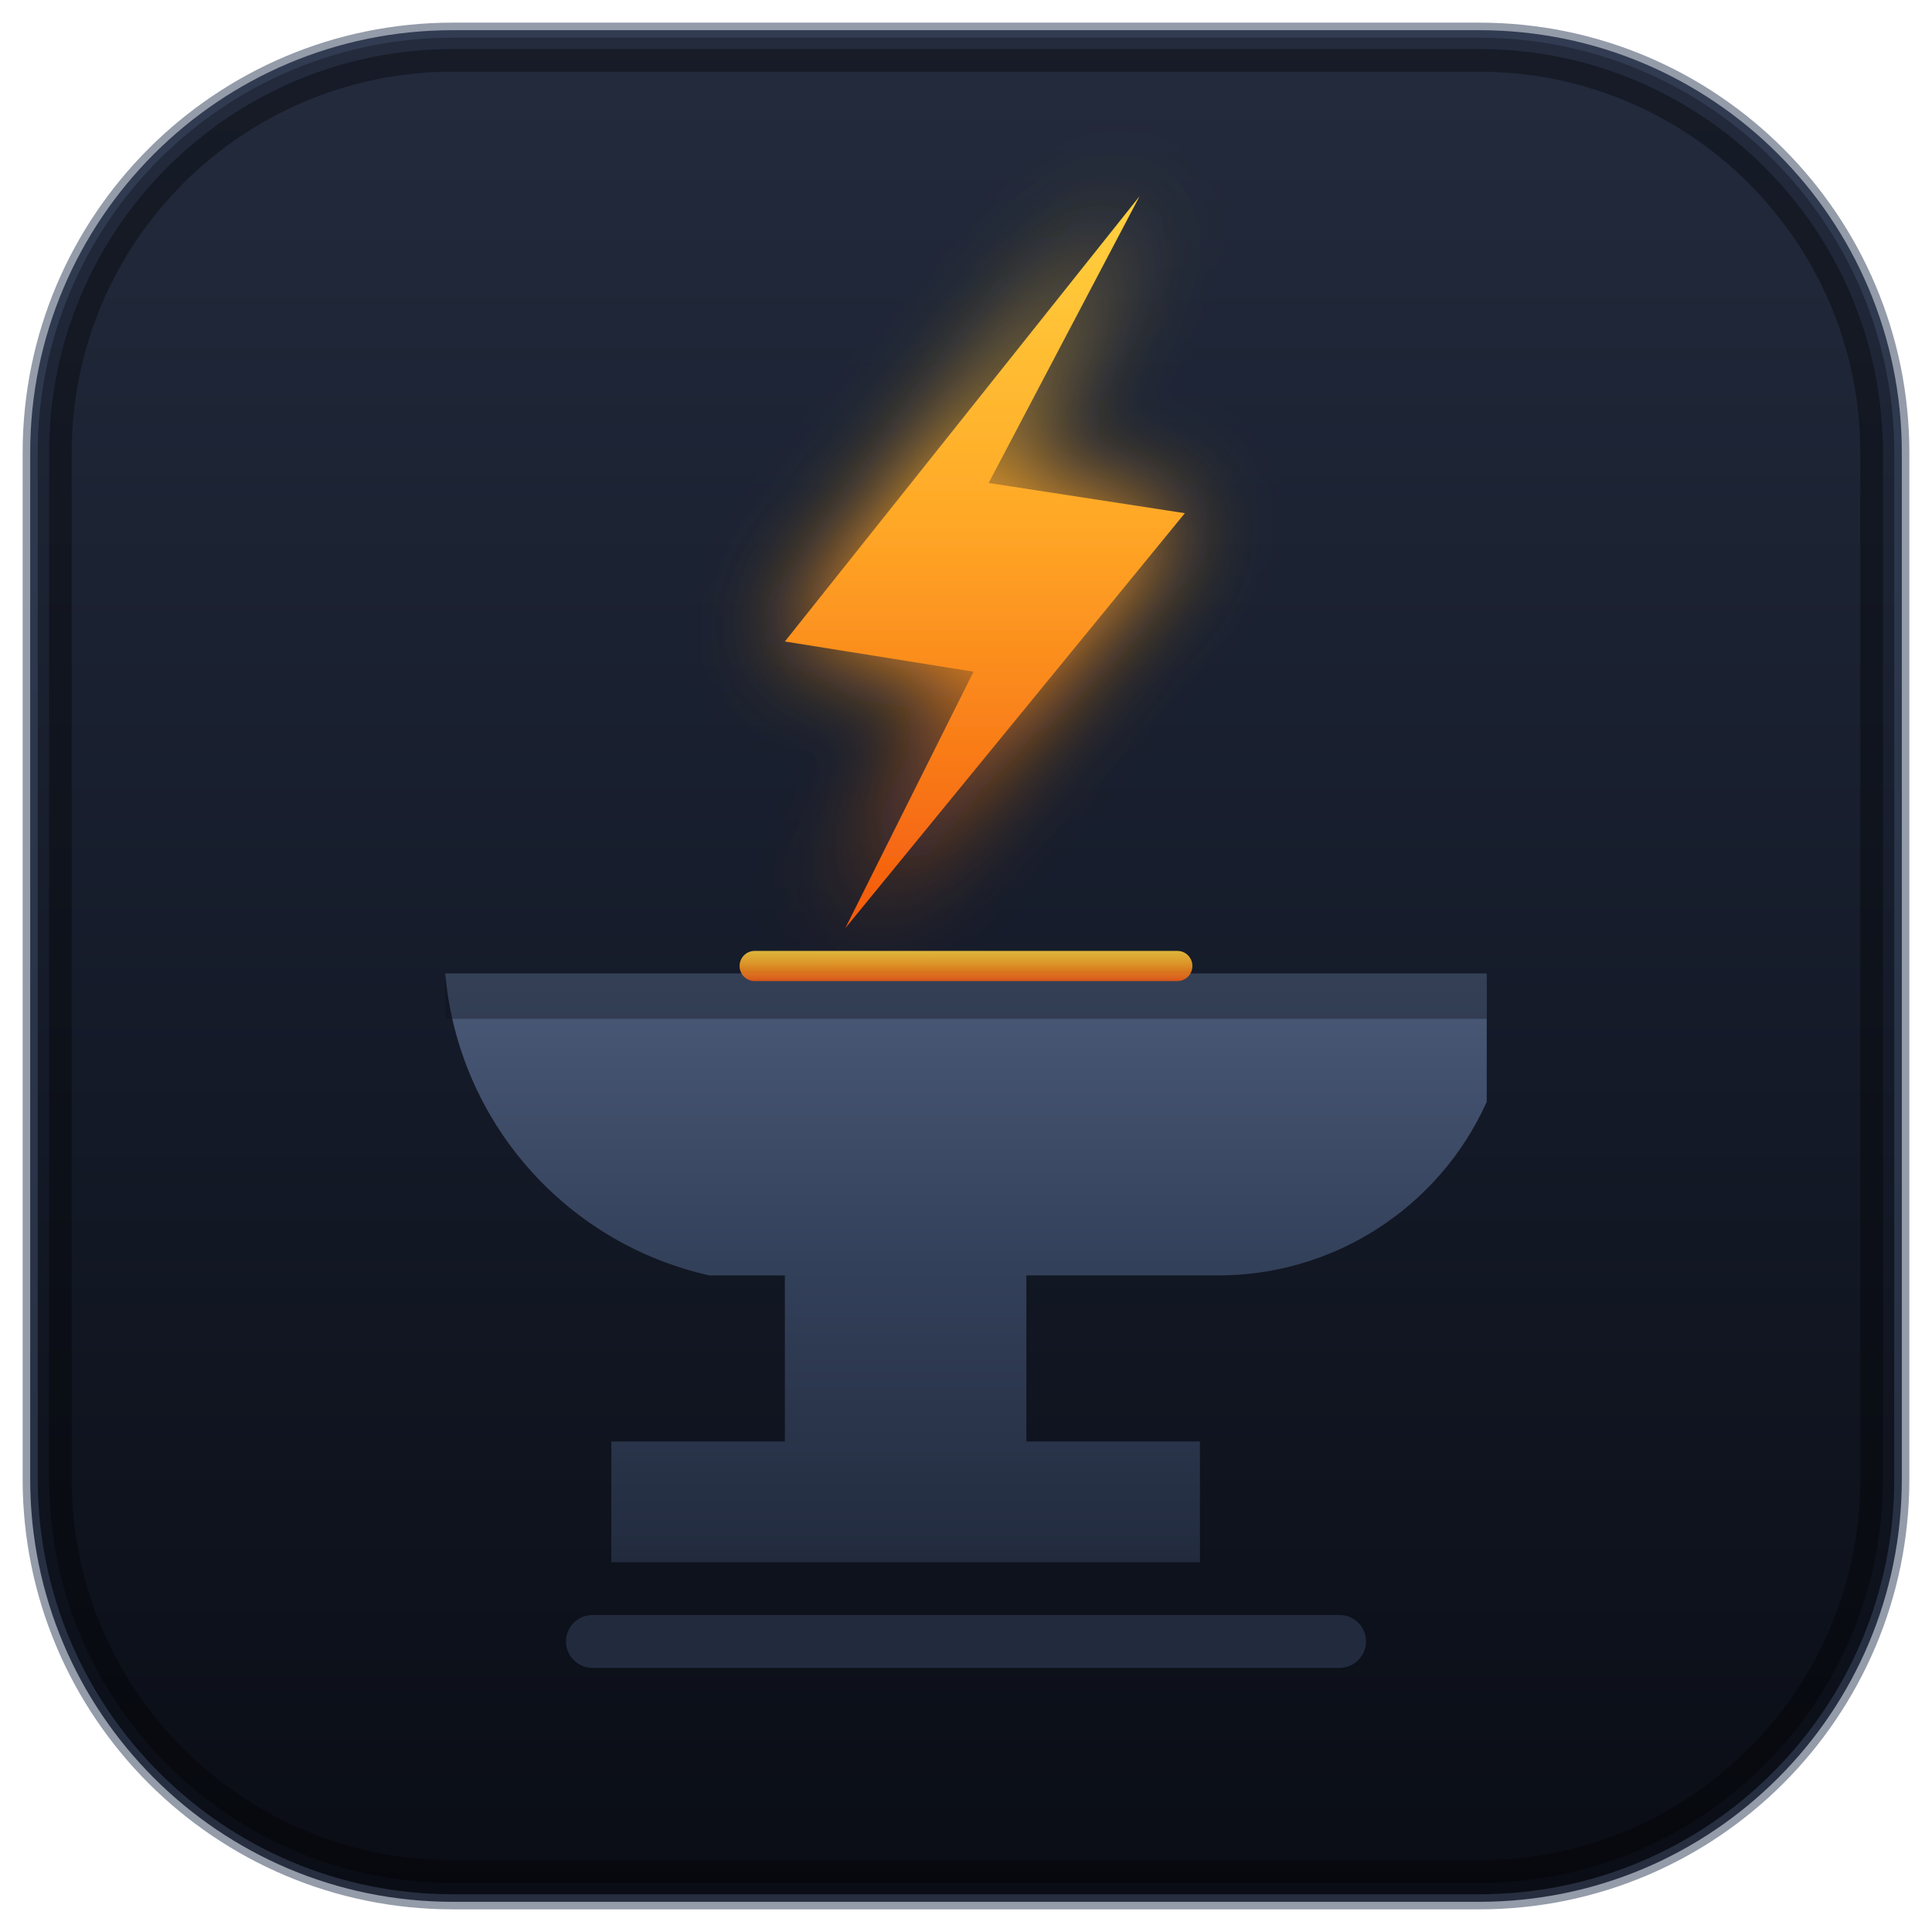
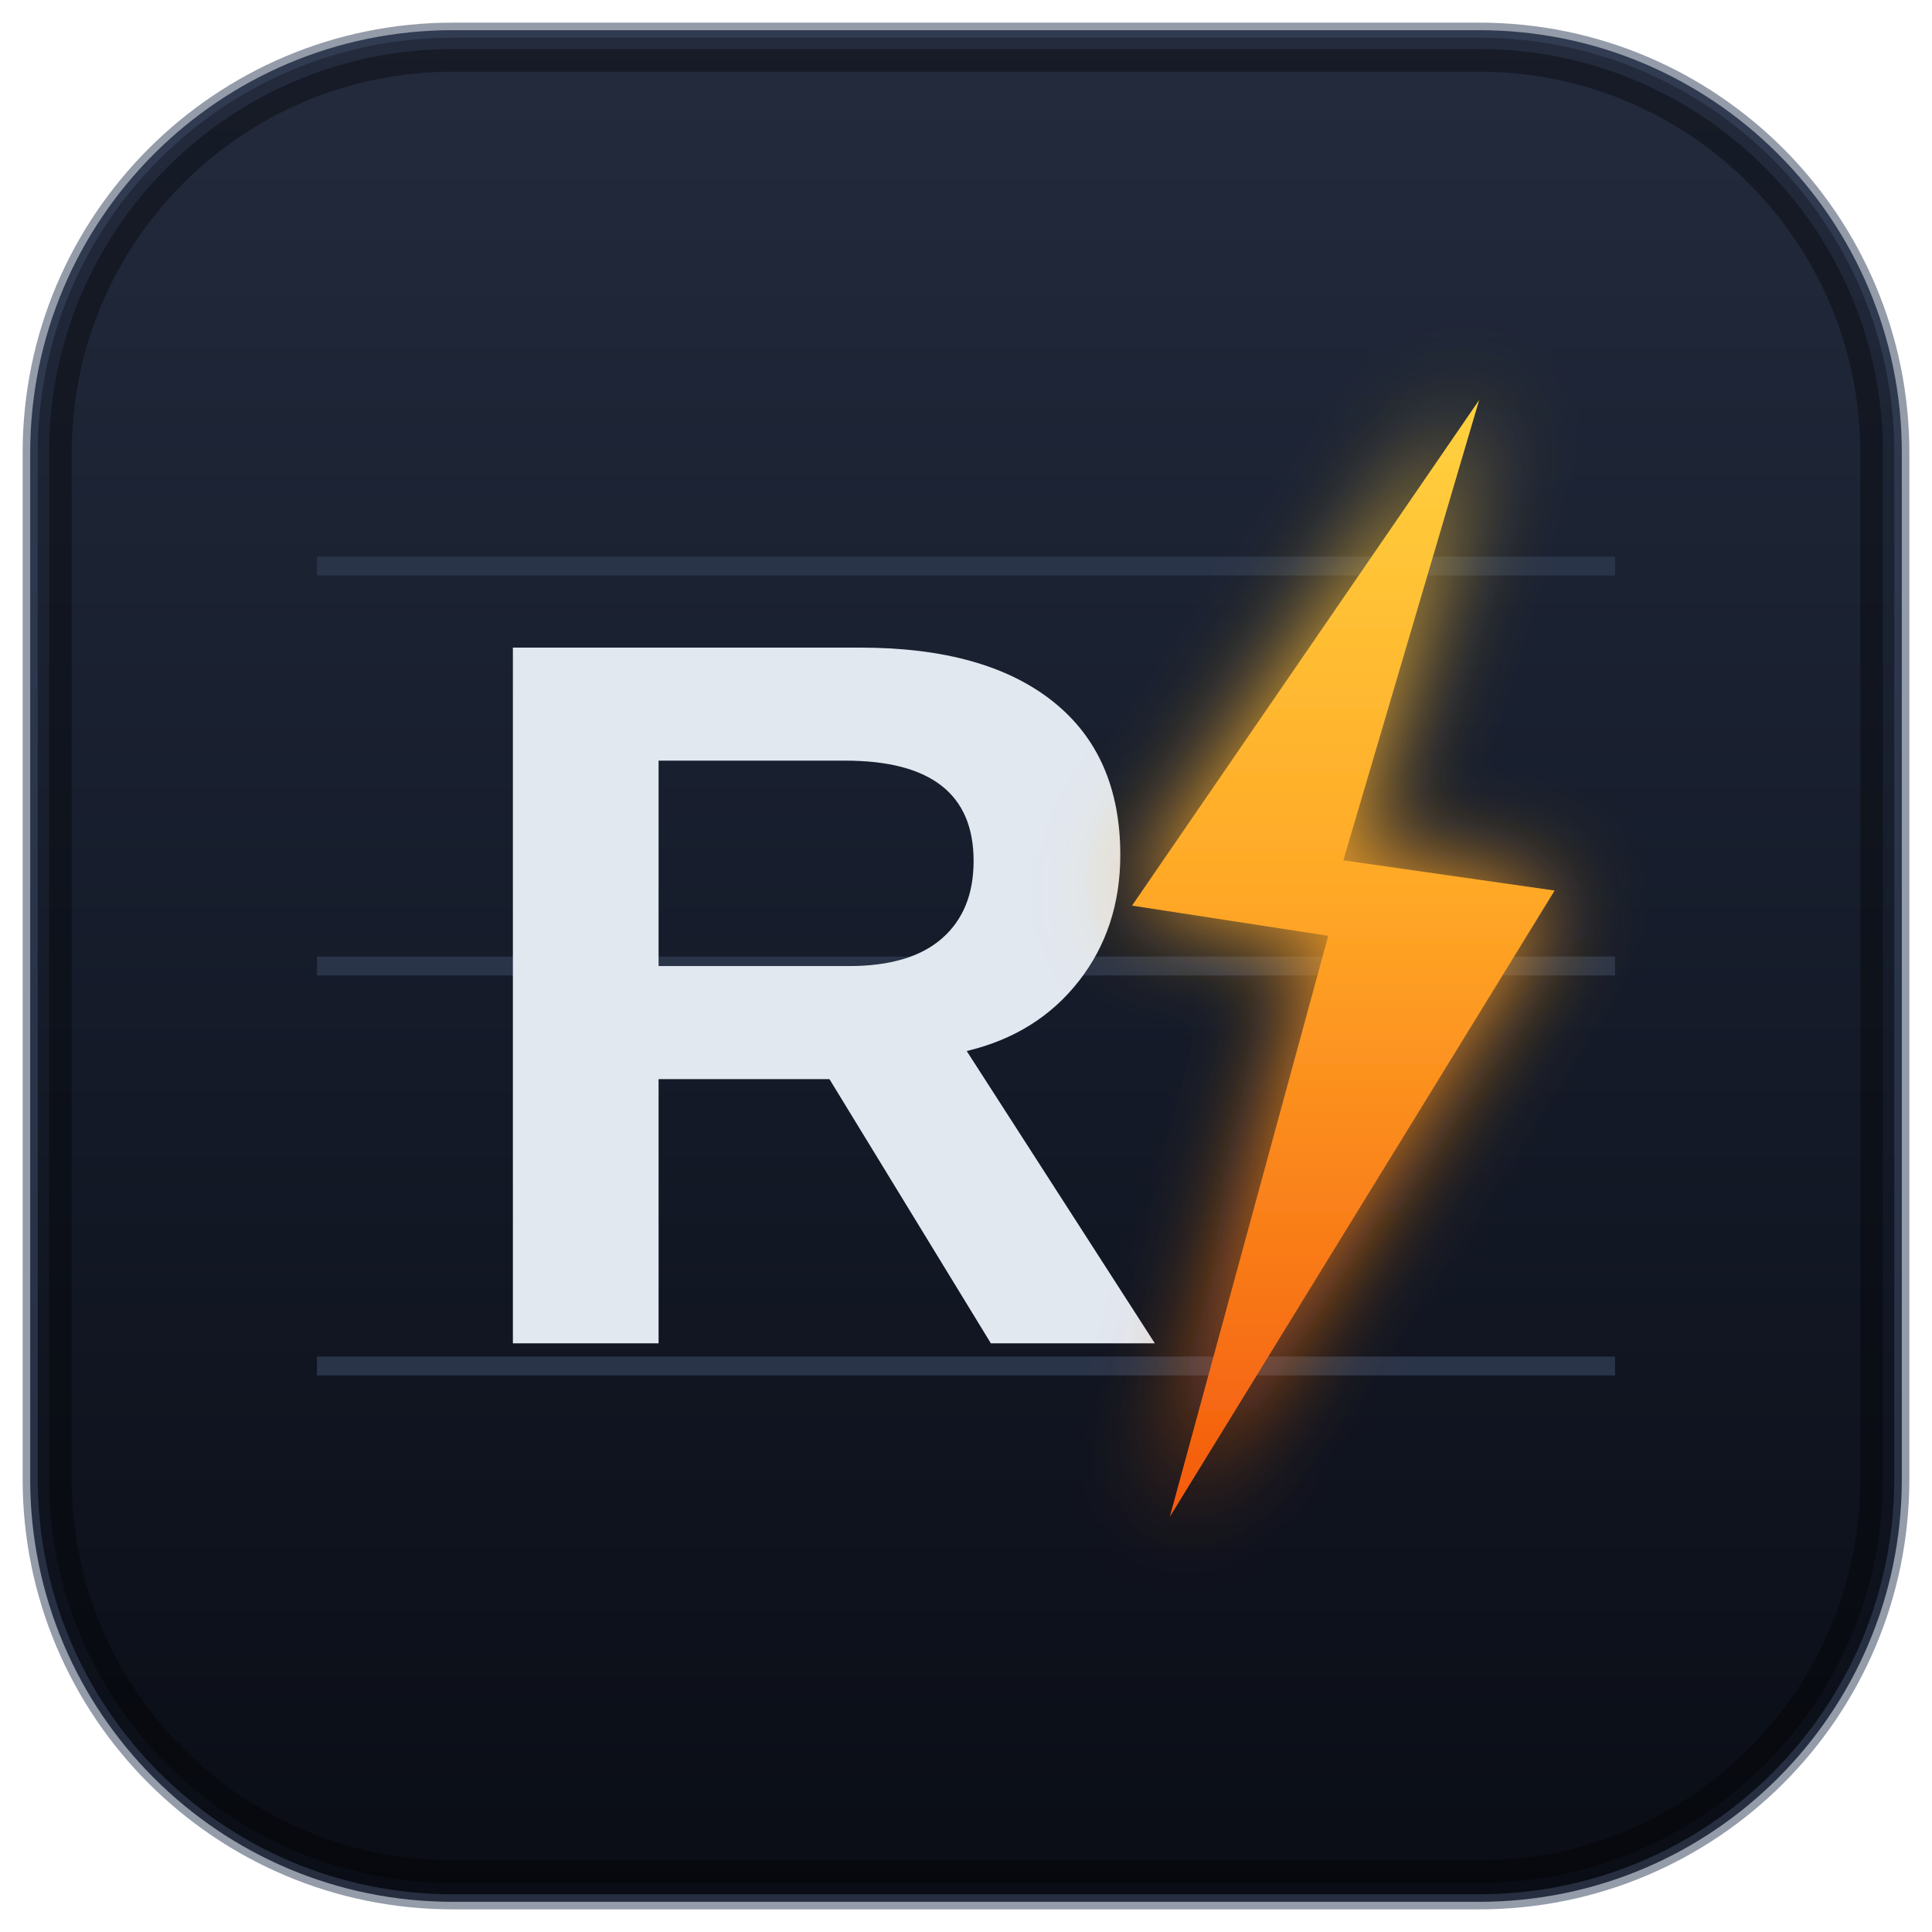
<svg xmlns="http://www.w3.org/2000/svg" width="512" height="512" viewBox="0 0 512 512">
  <defs>
    <linearGradient id="tile" x1="0" y1="0" x2="0" y2="1">
      <stop offset="0" stop-color="#232b3d" />
      <stop offset=".55" stop-color="#141a28" />
      <stop offset="1" stop-color="#0a0d15" />
    </linearGradient>
    <linearGradient id="bolt" x1="0" y1="0" x2="0" y2="1">
      <stop offset="0" stop-color="#ffd23f" />
      <stop offset=".45" stop-color="#ffa726" />
      <stop offset="1" stop-color="#f4590d" />
    </linearGradient>
-     <linearGradient id="steel" x1="0" y1="0" x2="0" y2="1">
-       <stop offset="0" stop-color="#4a5a78" />
-       <stop offset=".5" stop-color="#33405a" />
-       <stop offset="1" stop-color="#222b3e" />
-     </linearGradient>
    <filter id="glow" x="-60%" y="-60%" width="220%" height="220%">
      <feGaussianBlur stdDeviation="13" result="b" />
      <feMerge>
        <feMergeNode in="b" />
        <feMergeNode in="SourceGraphic" />
      </feMerge>
    </filter>
  </defs>
  <rect x="8" y="8" width="496" height="496" rx="112" fill="url(#tile)" />
  <rect x="8" y="8" width="496" height="496" rx="112" fill="none" stroke="#3d4a63" stroke-opacity=".55" stroke-width="4" />
  <rect x="16" y="16" width="480" height="480" rx="104" fill="none" stroke="#000000" stroke-opacity=".35" stroke-width="6" />
-   <path filter="url(#glow)" fill="url(#bolt)" d="M 302 52 L 208 170 L 258 178 L 224 246 L 314 136 L 262 128 Z" />
-   <g>
-     <path fill="url(#steel)" d="M 118 258 h 276 v 34 a 78 78 0 0 1 -72 46 h -50 v 44 h 46 v 32 h -156 v -32 h 46 v -44 h -20 a 90 90 0 0 1 -70 -80 z" />
-     <path fill="#0b0f18" opacity=".35" d="M 118 258 h 276 v 12 h -276 z" />
-     <rect x="196" y="252" width="120" height="8" rx="4" fill="url(#bolt)" opacity=".85" />
+   <g stroke="#2a3448" stroke-width="5">
+     <line x1="84" y1="150" x2="428" y2="150" />
+     <line x1="84" y1="256" x2="428" y2="256" />
+     <line x1="84" y1="362" x2="428" y2="362" />
  </g>
-   <rect x="150" y="428" width="212" height="14" rx="7" fill="#222b3e" />
+   <text x="118" y="356" font-family="Arial Black, Arial, sans-serif" font-size="268" font-weight="900" fill="#e2e8f0">R</text>
+   <path filter="url(#glow)" fill="url(#bolt)" d="M 392 106 L 300 240 L 352 248 L 310 402 L 412 236 L 356 228 Z" />
</svg>
